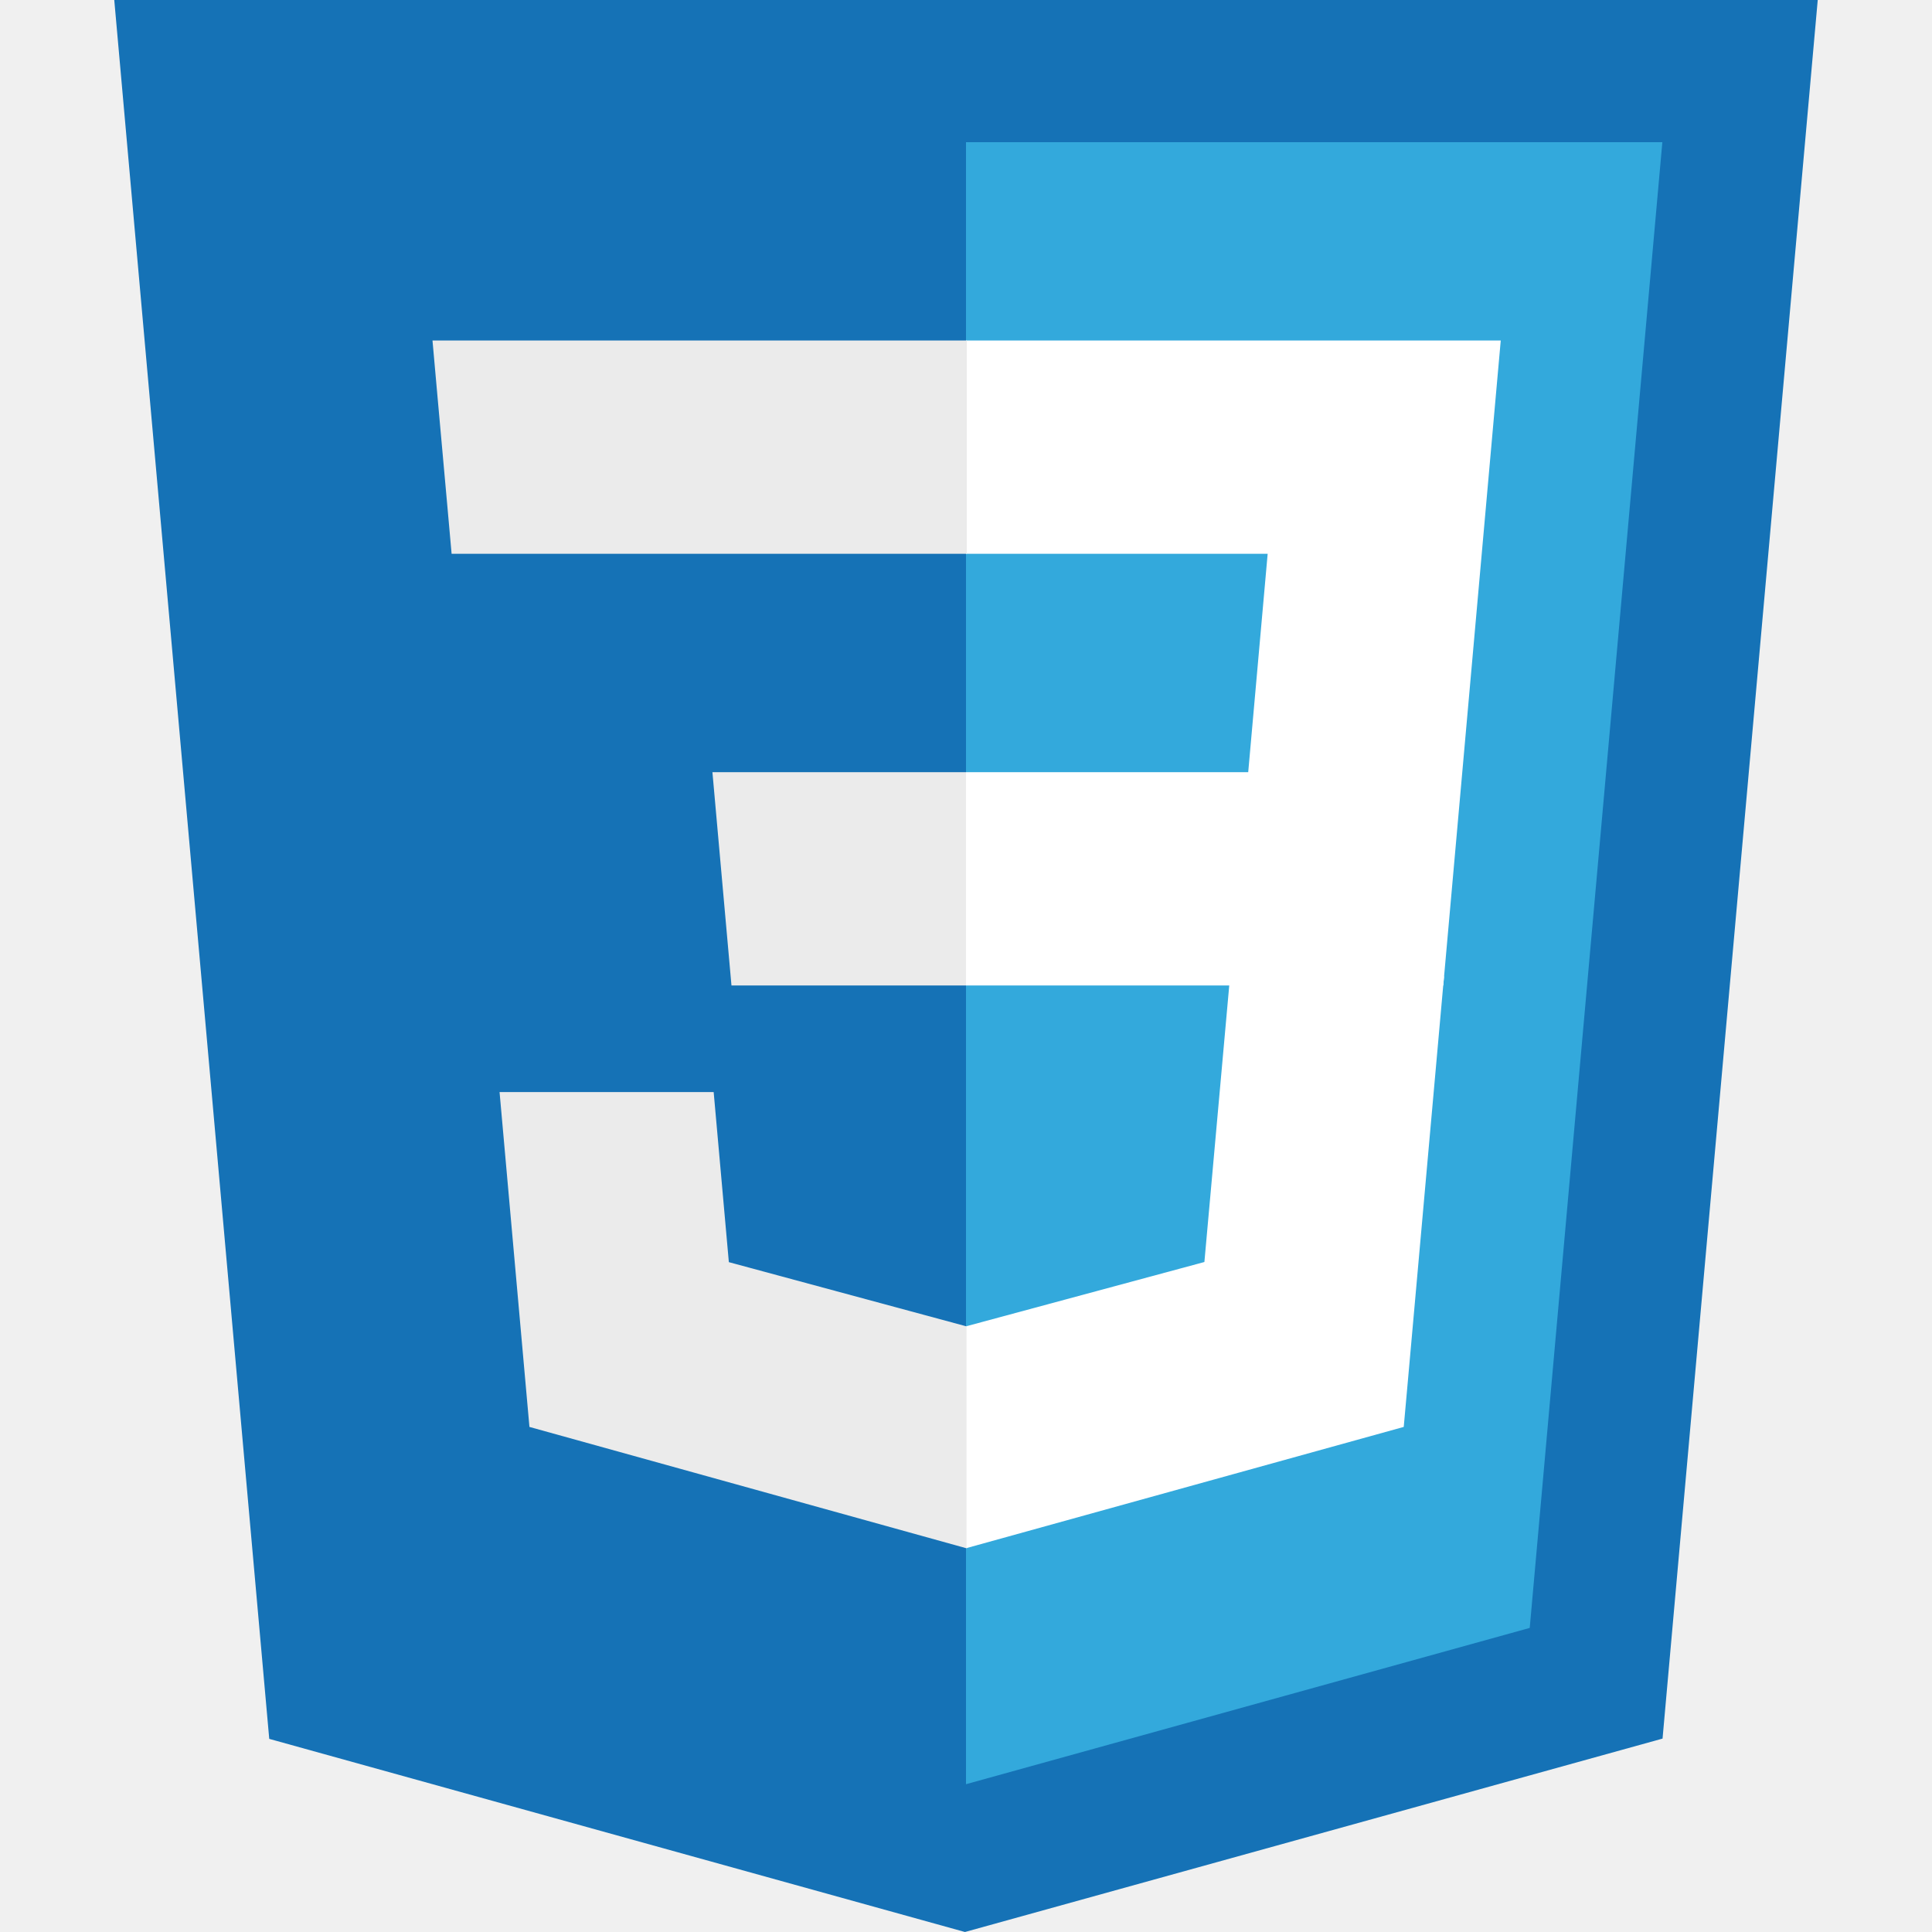
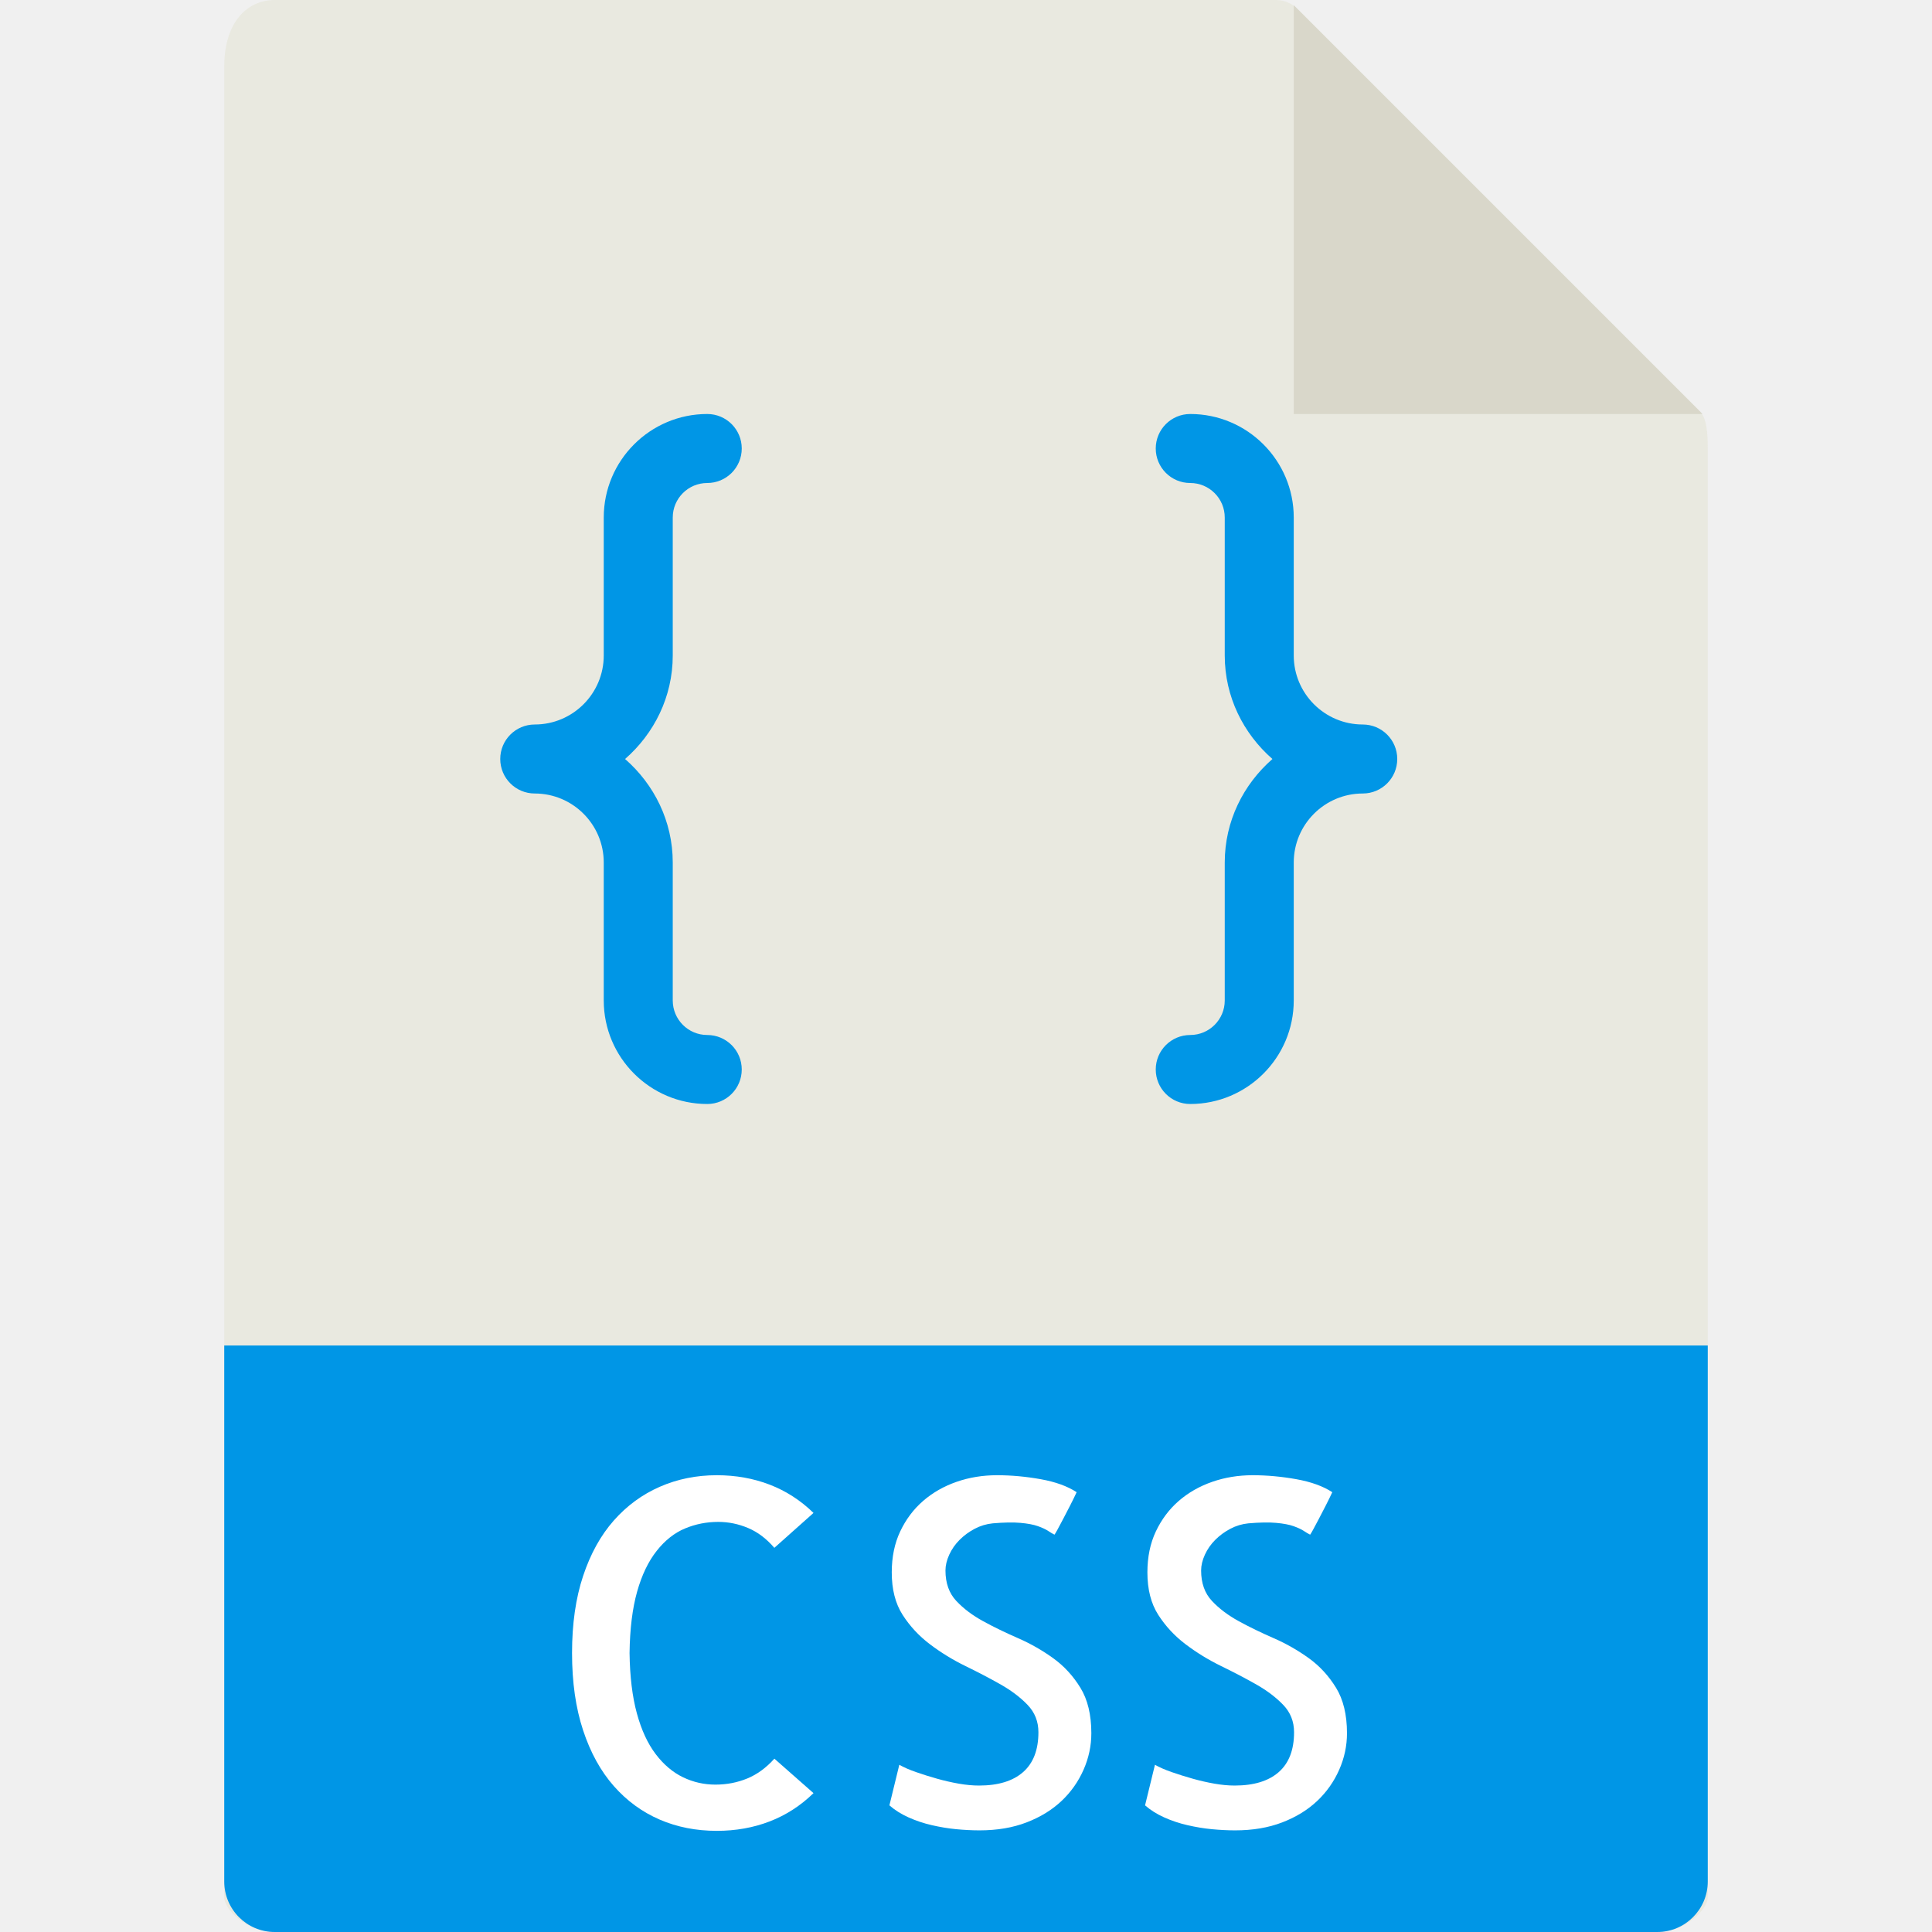
- <svg xmlns="http://www.w3.org/2000/svg" viewBox="2 2 28 28" role="img" aria-label="CSS">
-   <polygon points="5.902 27.201 3.656 2 28.344 2 26.095 27.197 15.985 30 5.902 27.201" style="fill:#1572b6" />
-   <polygon points="16 27.858 24.17 25.593 26.092 4.061 16 4.061 16 27.858" style="fill:#33a9dc" />
-   <polygon points="16 13.191 20.09 13.191 20.372 10.026 16 10.026 16 6.935 16.011 6.935 23.75 6.935 23.676 7.764 22.917 16.282 16 16.282 16 13.191" style="fill:#fff" />
-   <polygon points="16.019 21.218 16.005 21.222 12.563 20.292 12.343 17.827 10.67 17.827 9.24 17.827 9.673 22.68 16.004 24.438 16.019 24.434 16.019 21.218" style="fill:#ebebeb" />
-   <polygon points="19.827 16.151 19.455 20.29 16.008 21.22 16.008 24.436 22.344 22.68 22.391 22.158 22.928 16.151 19.827 16.151" style="fill:#fff" />
-   <polygon points="16.011 6.935 16.011 8.855 16.011 10.018 16.011 10.026 8.555 10.026 8.555 10.026 8.545 10.026 8.483 9.331 8.342 7.764 8.268 6.935 16.011 6.935" style="fill:#ebebeb" />
-   <polygon points="16 13.191 16 15.111 16 16.274 16 16.282 12.611 16.282 12.611 16.282 12.601 16.282 12.539 15.587 12.399 14.02 12.325 13.191 16 13.191" style="fill:#ebebeb" />
+ <svg xmlns="http://www.w3.org/2000/svg" viewBox="0 0 56 56">
+   <g>
+     <path style="fill:#e9e9e0" d="M36.985,0H7.963C7.155,0,6.5,0.655,6.5,1.926V55c0,0.345,0.655,1,1.463,1h40.074 c0.808,0,1.463-0.655,1.463-1V12.978c0-0.696-0.093-0.92-0.257-1.085L37.607,0.257C37.442,0.093,37.218,0,36.985,0z" />
+     <polygon style="fill:#d9d7ca" points="37.5,0.151 37.5,12 49.349,12" />
+     <path style="fill:#0096e6" d="M48.037,56H7.963C7.155,56,6.5,55.345,6.5,54.537V39h43v15.537C49.5,55.345,48.845,56,48.037,56z" />
+     <g>
+       <path style="fill:#fff" d="M23.58,51.975c-0.374,0.364-0.798,0.638-1.271,0.82s-0.984,0.273-1.531,0.273 c-0.602,0-1.155-0.109-1.661-0.328s-0.948-0.542-1.326-0.971s-0.675-0.966-0.889-1.613c-0.214-0.647-0.321-1.395-0.321-2.242 s0.107-1.593,0.321-2.235c0.214-0.643,0.511-1.178,0.889-1.606s0.822-0.754,1.333-0.978s1.062-0.335,1.654-0.335 c0.547,0,1.058,0.091,1.531,0.273s0.897,0.456,1.271,0.82l-1.135,1.012c-0.228-0.265-0.48-0.456-0.759-0.574 s-0.567-0.178-0.868-0.178c-0.337,0-0.658,0.063-0.964,0.191s-0.579,0.344-0.82,0.649s-0.431,0.699-0.567,1.183 s-0.21,1.075-0.219,1.777c0.009,0.684,0.08,1.267,0.212,1.75s0.314,0.877,0.547,1.183s0.497,0.528,0.793,0.67 s0.608,0.212,0.937,0.212s0.636-0.06,0.923-0.178s0.549-0.31,0.786-0.574L23.58,51.975z" />
+       <path style="fill:#fff" d="M31.633,50.238c0,0.364-0.075,0.718-0.226,1.06s-0.362,0.643-0.636,0.902s-0.61,0.467-1.012,0.622 s-0.856,0.232-1.367,0.232c-0.219,0-0.444-0.012-0.677-0.034s-0.467-0.062-0.704-0.116s-0.463-0.13-0.677-0.226 s-0.398-0.212-0.554-0.349l0.287-1.176c0.128,0.073,0.289,0.144,0.485,0.212s0.398,0.132,0.608,0.191s0.419,0.107,0.629,0.144 s0.405,0.055,0.588,0.055c0.556,0,0.982-0.13,1.278-0.39s0.444-0.645,0.444-1.155c0-0.31-0.104-0.574-0.314-0.793 s-0.472-0.417-0.786-0.595s-0.654-0.355-1.019-0.533s-0.706-0.388-1.025-0.629s-0.583-0.526-0.793-0.854s-0.314-0.738-0.314-1.23 c0-0.446,0.082-0.843,0.246-1.189s0.385-0.641,0.663-0.882s0.602-0.426,0.971-0.554s0.759-0.191,1.169-0.191 c0.419,0,0.843,0.039,1.271,0.116s0.774,0.203,1.039,0.376c-0.055,0.118-0.118,0.248-0.191,0.39s-0.142,0.273-0.205,0.396 c-0.063,0.123-0.118,0.226-0.164,0.308s-0.073,0.128-0.082,0.137c-0.055-0.027-0.116-0.063-0.185-0.109s-0.166-0.091-0.294-0.137 s-0.296-0.077-0.506-0.096s-0.479-0.014-0.807,0.014c-0.183,0.019-0.355,0.07-0.52,0.157s-0.31,0.193-0.438,0.321 s-0.228,0.271-0.301,0.431s-0.109,0.313-0.109,0.458c0,0.364,0.104,0.658,0.314,0.882s0.47,0.419,0.779,0.588 s0.647,0.333,1.012,0.492s0.704,0.354,1.019,0.581s0.576,0.513,0.786,0.854S31.633,49.7,31.633,50.238z" />
+       <path style="fill:#fff" d="M39.043,50.238c0,0.364-0.075,0.718-0.226,1.06s-0.362,0.643-0.636,0.902s-0.61,0.467-1.012,0.622 s-0.856,0.232-1.367,0.232c-0.219,0-0.444-0.012-0.677-0.034s-0.467-0.062-0.704-0.116s-0.463-0.13-0.677-0.226 s-0.398-0.212-0.554-0.349l0.287-1.176c0.128,0.073,0.289,0.144,0.485,0.212s0.398,0.132,0.608,0.191s0.419,0.107,0.629,0.144 s0.405,0.055,0.588,0.055c0.556,0,0.982-0.13,1.278-0.39s0.444-0.645,0.444-1.155c0-0.31-0.104-0.574-0.314-0.793 s-0.472-0.417-0.786-0.595s-0.654-0.355-1.019-0.533s-0.706-0.388-1.025-0.629s-0.583-0.526-0.793-0.854s-0.314-0.738-0.314-1.23 c0-0.446,0.082-0.843,0.246-1.189s0.385-0.641,0.663-0.882s0.602-0.426,0.971-0.554s0.759-0.191,1.169-0.191 c0.419,0,0.843,0.039,1.271,0.116s0.774,0.203,1.039,0.376c-0.055,0.118-0.118,0.248-0.191,0.39s-0.142,0.273-0.205,0.396 s-0.118,0.226-0.164,0.308s-0.073,0.128-0.082,0.137c-0.055-0.027-0.116-0.063-0.185-0.109s-0.166-0.091-0.294-0.137 s-0.296-0.077-0.506-0.096s-0.479-0.014-0.807,0.014c-0.183,0.019-0.355,0.07-0.52,0.157s-0.31,0.193-0.438,0.321 s-0.228,0.271-0.301,0.431s-0.109,0.313-0.109,0.458c0,0.364,0.104,0.658,0.314,0.882s0.47,0.419,0.779,0.588 s0.647,0.333,1.012,0.492s0.704,0.354,1.019,0.581s0.576,0.513,0.786,0.854S39.043,49.7,39.043,50.238z" />
+     </g>
+     <g>
+       <path style="fill:#0096e6" d="M19.5,19v-4c0-0.551,0.448-1,1-1c0.553,0,1-0.448,1-1s-0.447-1-1-1c-1.654,0-3,1.346-3,3v4 c0,1.103-0.897,2-2,2c-0.553,0-1,0.448-1,1s0.447,1,1,1c1.103,0,2,0.897,2,2v4c0,1.654,1.346,3,3,3c0.553,0,1-0.448,1-1 s-0.447-1-1-1c-0.552,0-1-0.449-1-1v-4c0-1.2-0.542-2.266-1.382-3C18.958,21.266,19.5,20.2,19.5,19z" />
+       <path style="fill:#0096e6" d="M39.5,21c-1.103,0-2-0.897-2-2v-4c0-1.654-1.346-3-3-3c-0.553,0-1,0.448-1,1s0.447,1,1,1 c0.552,0,1,0.449,1,1v4c0,1.2,0.542,2.266,1.382,3c-0.84,0.734-1.382,1.8-1.382,3v4c0,0.551-0.448,1-1,1c-0.553,0-1,0.448-1,1 s0.447,1,1,1c1.654,0,3-1.346,3-3v-4c0-1.103,0.897-2,2-2c0.553,0,1-0.448,1-1S40.053,21,39.5,21z" />
+     </g>
+   </g>
</svg>
